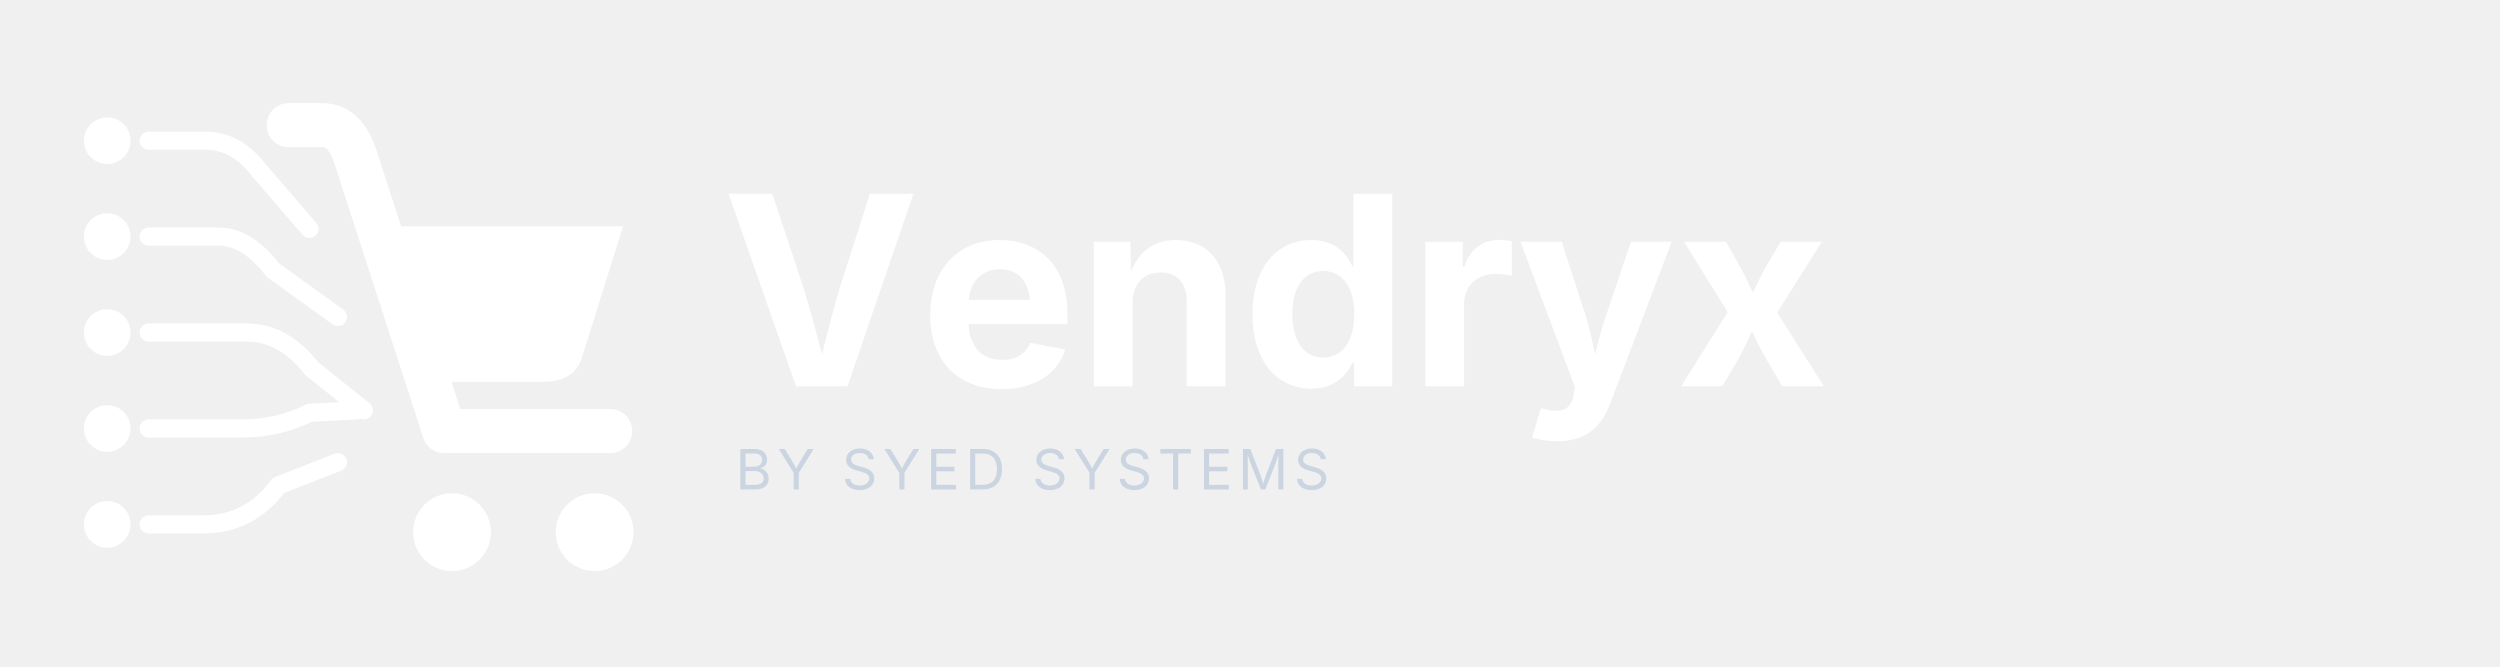
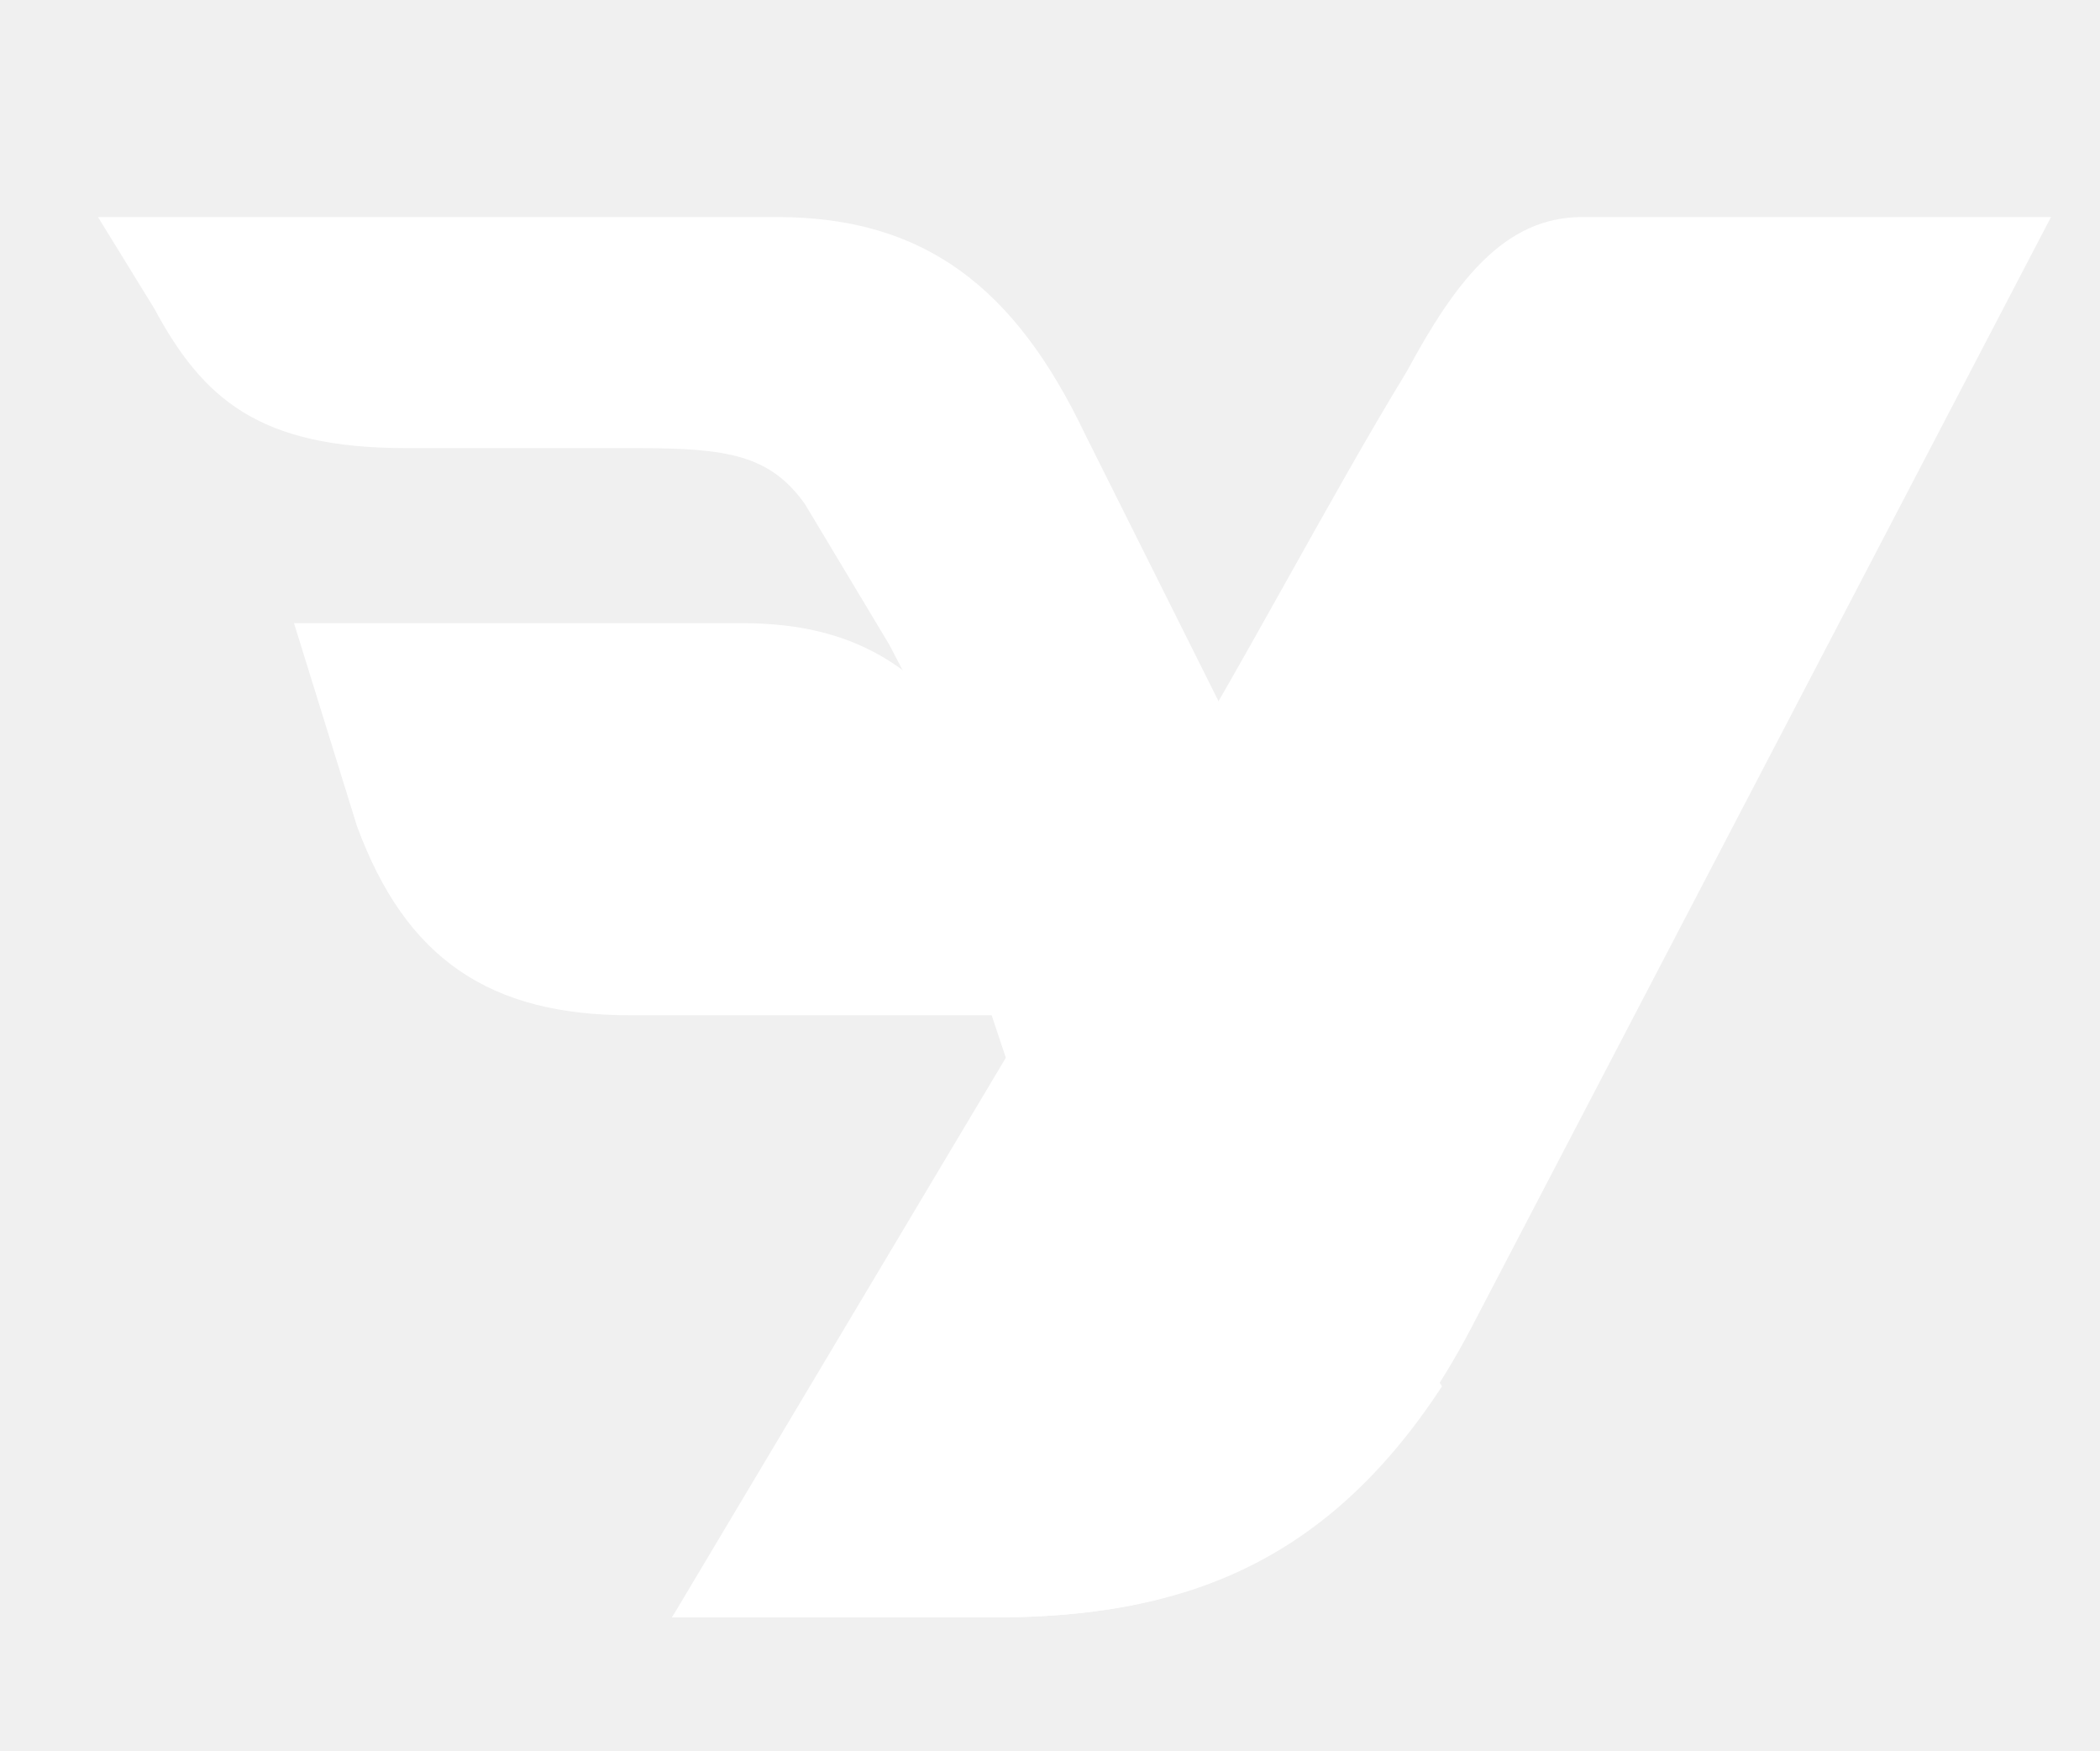
- <svg xmlns="http://www.w3.org/2000/svg" viewBox="0 0 945 252" role="img" aria-label="Vendryx commerce platform logo">
+ <svg xmlns="http://www.w3.org/2000/svg" width="600" height="500" viewBox="0 0 600 500" role="img" aria-label="Vendryx white mark">
  <defs>
-     <linearGradient id="cart-violet" x1="0" y1="0" x2="1" y2="1">
-       <stop stop-color="#4F46E5" />
-       <stop offset="1" stop-color="#5B21B6" />
+     <linearGradient id="orange-main" x1="0%" y1="0%" x2="85%" y2="100%">
+       <stop offset="0" stop-color="#FFAF24" />
+       <stop offset="0.48" stop-color="#FF7A00" />
+       <stop offset="1" stop-color="#F45605" />
    </linearGradient>
-     <linearGradient id="cart-blue" x1="0" y1="0" x2="1" y2="1">
-       <stop stop-color="#3B82F6" />
-       <stop offset="1" stop-color="#4F46E5" />
+     <linearGradient id="wing-top" x1="0%" y1="0%" x2="100%" y2="100%">
+       <stop offset="0" stop-color="#FFB328" />
+       <stop offset="0.46" stop-color="#FF7A00" />
+       <stop offset="1" stop-color="#F45605" />
    </linearGradient>
-     <linearGradient id="badge-ig" x1="0" y1="1" x2="1" y2="0">
-       <stop stop-color="#FCAF45" />
-       <stop offset=".4" stop-color="#E1306C" />
-       <stop offset="1" stop-color="#833AB4" />
+     <linearGradient id="wing-lower" x1="0%" y1="0%" x2="100%" y2="100%">
+       <stop offset="0" stop-color="#FF7A00" />
+       <stop offset="1" stop-color="#DB4408" />
+     </linearGradient>
+     <linearGradient id="fold" x1="0%" y1="0%" x2="90%" y2="100%">
+       <stop offset="0" stop-color="#CF3B09" />
+       <stop offset="0.58" stop-color="#F45605" />
+       <stop offset="1" stop-color="#FF7A00" />
+     </linearGradient>
+     <linearGradient id="icon-bg" x1="0%" y1="0%" x2="100%" y2="100%">
+       <stop offset="0" stop-color="#191C22" />
+       <stop offset="0.66" stop-color="#0F1115" />
+       <stop offset="1" stop-color="#080A0C" />
+     </linearGradient>
+     <linearGradient id="cover-glow" x1="0%" y1="0%" x2="100%" y2="100%">
+       <stop offset="0" stop-color="#FFA52C" />
+       <stop offset="1" stop-color="#F05408" />
    </linearGradient>
  </defs>
-   <g transform="translate(17 13) scale(0.98)">
-     <path d="M40 41H62Q74 41 83 53L102 75" fill="none" stroke="#FFFFFF" stroke-width="7" stroke-linecap="round" stroke-linejoin="round" />
-     <path d="M40 78H67Q78 78 88 91L113 109" fill="none" stroke="#FFFFFF" stroke-width="7" stroke-linecap="round" stroke-linejoin="round" />
-     <path d="M40 115H78Q92 115 103 129L123 145" fill="none" stroke="#FFFFFF" stroke-width="7" stroke-linecap="round" stroke-linejoin="round" />
-     <path d="M40 152H76Q90 152 102 146L120 145" fill="none" stroke="#FFFFFF" stroke-width="7" stroke-linecap="round" stroke-linejoin="round" />
-     <path d="M40 189H61Q79 189 90 174L113 165" fill="none" stroke="#FFFFFF" stroke-width="7" stroke-linecap="round" stroke-linejoin="round" />
-     <path d="M94 35H107Q116 35 120 48L154 153H218" fill="none" stroke="#FFFFFF" stroke-width="17" stroke-linecap="round" stroke-linejoin="round" />
-     <path d="M137 74H223L207 125Q204 134 192 134H151Z" fill="#FFFFFF" />
-     <circle cx="157" cy="192" r="15" fill="#FFFFFF" />
-     <circle cx="212" cy="192" r="15" fill="#FFFFFF" />
-     <circle cx="24" cy="41" r="9" fill="#FFFFFF" />
-     <circle cx="24" cy="78" r="9" fill="#FFFFFF" />
-     <circle cx="24" cy="115" r="9" fill="#FFFFFF" />
-     <circle cx="24" cy="152" r="9" fill="#FFFFFF" />
-     <circle cx="24" cy="189" r="9" fill="#FFFFFF" />
+   <g transform="translate(0.00 0.00) scale(2)">
+     <path d="M 14 31 H 111 C 132 31 145 41 155 62 L 179 110 L 156 149 C 146 130 137 111 127 92 L 115 72 C 110 65 104 64 91 64 H 58 C 37 64 29 57 22 44 Z" fill="#FFFFFF" />
+     <path d="M 42 89 H 106 C 123 89 133 96 142 111 L 157 145 H 90 C 70 145 58 137 51 118 Z" fill="#FFFFFF" />
+     <path d="M 226 31 H 293 L 210 190 C 192 224 168 231 142 231 H 96 L 167 112 C 177 96 190 71 201 53 C 208 40 215 31 226 31 Z" fill="#FFFFFF" />
+     <path d="M 138 134 C 147 132 158 121 167 112 L 183 87 C 182 106 171 122 158 146 L 148 164 Z" fill="#FFFFFF" />
+     <path d="M 155 148 C 169 145 181 158 190 173 L 206 198 C 189 224 168 231 142 231 H 96 Z" fill="#FFFFFF" />
  </g>
-   <path d="M300.881 146.0H320.363L345.266 73.246H328.811L317.58 108.354C315.383 115.678 313.137 124.076 310.695 133.988C308.205 124.174 305.861 115.678 303.566 108.354L291.945 73.246H275.393Z" fill="#FFFFFF" />
-   <path d="M378.566 147.074C391.262 147.074 399.953 141.166 402.639 132.084L389.357 129.594C387.795 133.793 383.938 136.039 378.811 136.039C371.438 136.039 366.457 131.449 366.115 122.514H403.469V118.412C403.469 99.76 392.092 90.727 377.834 90.727C361.867 90.727 351.613 102.152 351.613 118.998C351.613 136.234 361.867 147.074 378.566 147.074ZM366.213 113.334C366.799 106.596 370.998 101.762 377.98 101.762C384.768 101.762 388.625 106.205 389.357 113.334Z" fill="#FFFFFF" />
-   <path d="M428.127 114.408C428.127 107.182 432.473 102.982 438.723 102.982C444.875 102.982 448.586 107.035 448.586 113.822V146.0H463.234V111.283C463.234 98.49 455.812 90.727 444.484 90.727C436.086 90.727 430.568 95.072 427.492 102.689L427.297 91.41H413.479V146.0H428.127Z" fill="#FFFFFF" />
-   <path d="M495.705 146.928C504.592 146.928 509.133 141.654 511.135 137.26H511.867V146.0H526.271V73.246H511.623V100.59H511.135C509.182 96.244 504.885 90.727 495.607 90.727C483.498 90.727 473.439 100.15 473.439 118.803C473.439 136.967 483.107 146.928 495.705 146.928ZM500.197 135.16C492.58 135.16 488.479 128.373 488.479 118.754C488.479 109.184 492.482 102.445 500.197 102.445C507.717 102.445 511.916 108.842 511.916 118.754C511.916 128.617 507.668 135.16 500.197 135.16Z" fill="#FFFFFF" />
-   <path d="M538.771 146.0H553.42V114.945C553.42 108.158 558.352 103.52 565.09 103.52C567.238 103.52 570.119 103.861 571.438 104.252V91.166C570.119 90.873 568.215 90.678 566.701 90.678C560.549 90.678 555.52 94.193 553.518 100.932H552.932V91.41H538.771Z" fill="#FFFFFF" />
-   <path d="M579.104 165.336C581.203 166.166 584.816 166.801 588.674 166.801C599.611 166.801 605.373 161.283 608.693 152.445L631.887 91.41H616.506L606.936 119.73C605.373 124.418 604.104 129.105 602.98 133.988C601.955 129.154 600.979 124.467 599.514 119.73L590.334 91.41H574.758L595.266 146.146L594.875 149.076C594.24 154.545 590.188 156.352 584.279 154.74L582.473 154.301Z" fill="#FFFFFF" />
-   <path d="M635.5 146.0H651.027L657.082 135.697C659.084 132.182 660.695 128.666 662.258 125.248C663.869 128.666 665.578 132.182 667.629 135.697L673.684 146.0H689.406L671.779 118.168L688.625 91.41H673.098L667.971 100.004C665.92 103.617 664.211 107.182 662.6 110.648C660.988 107.182 659.328 103.617 657.326 100.004L652.395 91.41H636.574L653.078 117.973Z" fill="#FFFFFF" />
-   <path d="M279.846 185.0H285.434C289.033 185.0 290.551 183.236 290.551 180.929C290.551 178.53 288.879 177.217 287.454 177.125V176.981C288.787 176.623 289.956 175.73 289.956 173.772C289.956 171.537 288.449 169.722 285.26 169.722H279.846ZM281.794 183.277V178.068H285.485C287.444 178.068 288.674 179.381 288.674 180.909C288.674 182.231 287.762 183.277 285.383 183.277ZM281.794 176.428V171.444H285.219C287.198 171.444 288.09 172.49 288.09 173.813C288.09 175.392 286.798 176.428 285.157 176.428Z" fill="#CBD5E1" />
-   <path d="M299.993 185.0H301.941V178.745L307.56 169.722H305.314L302.3 174.654C301.808 175.464 301.397 176.161 300.987 177.146C300.577 176.192 300.167 175.495 299.654 174.654L296.629 169.722H294.373L299.993 178.745Z" fill="#CBD5E1" />
-   <path d="M324.936 185.267C328.464 185.267 330.484 183.339 330.484 180.837C330.484 177.986 327.797 177.063 326.156 176.612L324.629 176.192C323.511 175.884 321.717 175.32 321.717 173.721C321.717 172.285 323.029 171.239 325.008 171.239C326.823 171.239 328.197 172.09 328.371 173.577H330.279C330.186 171.27 328.084 169.517 325.07 169.517C322.116 169.517 319.82 171.229 319.82 173.813C319.82 175.843 321.255 177.104 323.716 177.802L325.562 178.325C327.192 178.786 328.587 179.33 328.587 180.806C328.587 182.437 327.008 183.523 324.936 183.523C323.142 183.523 321.542 182.734 321.388 181.001H319.389C319.563 183.564 321.624 185.267 324.936 185.267Z" fill="#CBD5E1" />
-   <path d="M339.925 185.0H341.874V178.745L347.493 169.722H345.247L342.233 174.654C341.74 175.464 341.33 176.161 340.92 177.146C340.51 176.192 340.1 175.495 339.587 174.654L336.562 169.722H334.306L339.925 178.745Z" fill="#CBD5E1" />
-   <path d="M351.972 185.0H361.375V183.277H353.92V178.15H360.78V176.428H353.92V171.444H361.282V169.722H351.972Z" fill="#CBD5E1" />
-   <path d="M371.462 185.0C376.118 185.0 378.753 182.108 378.753 177.33C378.753 172.593 376.118 169.722 371.657 169.722H366.694V185.0ZM368.642 183.277V171.444H371.524C375.061 171.444 376.866 173.659 376.866 177.33C376.866 181.042 375.061 183.277 371.339 183.277Z" fill="#CBD5E1" />
-   <path d="M396.847 185.267C400.374 185.267 402.394 183.339 402.394 180.837C402.394 177.986 399.708 177.063 398.067 176.612L396.539 176.192C395.422 175.884 393.627 175.32 393.627 173.721C393.627 172.285 394.94 171.239 396.919 171.239C398.734 171.239 400.108 172.09 400.282 173.577H402.189C402.097 171.27 399.995 169.517 396.98 169.517C394.027 169.517 391.73 171.229 391.73 173.813C391.73 175.843 393.166 177.104 395.627 177.802L397.472 178.325C399.103 178.786 400.497 179.33 400.497 180.806C400.497 182.437 398.918 183.523 396.847 183.523C395.052 183.523 393.453 182.734 393.299 181.001H391.3C391.474 183.564 393.535 185.267 396.847 185.267Z" fill="#CBD5E1" />
-   <path d="M411.836 185.0H413.784V178.745L419.403 169.722H417.158L414.143 174.654C413.651 175.464 413.241 176.161 412.831 177.146C412.421 176.192 412.01 175.495 411.498 174.654L408.473 169.722H406.217L411.836 178.745Z" fill="#CBD5E1" />
-   <path d="M428.773 185.267C432.301 185.267 434.321 183.339 434.321 180.837C434.321 177.986 431.634 177.063 429.994 176.612L428.466 176.192C427.348 175.884 425.554 175.32 425.554 173.721C425.554 172.285 426.866 171.239 428.845 171.239C430.66 171.239 432.034 172.09 432.208 173.577H434.116C434.023 171.27 431.921 169.517 428.907 169.517C425.954 169.517 423.657 171.229 423.657 173.813C423.657 175.843 425.092 177.104 427.553 177.802L429.399 178.325C431.029 178.786 432.424 179.33 432.424 180.806C432.424 182.437 430.845 183.523 428.773 183.523C426.979 183.523 425.379 182.734 425.226 181.001H423.226C423.4 183.564 425.461 185.267 428.773 185.267Z" fill="#CBD5E1" />
-   <path d="M438.615 171.444H443.424V185.0H445.372V171.444H450.161V169.722H438.615Z" fill="#CBD5E1" />
-   <path d="M455.112 185.0H464.514V183.277H457.06V178.15H463.92V176.428H457.06V171.444H464.422V169.722H455.112Z" fill="#CBD5E1" />
-   <path d="M469.834 185.0H471.69V176.274C471.69 175.095 471.649 173.29 471.618 171.834C472.223 173.628 472.818 175.413 473.156 176.274L476.622 185.0H478.314L481.729 176.274C482.077 175.382 482.713 173.546 483.267 171.803C483.226 173.393 483.195 175.146 483.195 176.274V185.0H485.113V169.722H482.334L478.622 179.36C478.324 180.129 477.853 181.637 477.494 182.836C477.135 181.596 476.653 180.099 476.366 179.36L472.603 169.722H469.834Z" fill="#CBD5E1" />
-   <path d="M495.795 185.267C499.322 185.267 501.342 183.339 501.342 180.837C501.342 177.986 498.656 177.063 497.015 176.612L495.487 176.192C494.37 175.884 492.575 175.32 492.575 173.721C492.575 172.285 493.888 171.239 495.867 171.239C497.682 171.239 499.056 172.09 499.23 173.577H501.137C501.045 171.27 498.943 169.517 495.928 169.517C492.975 169.517 490.678 171.229 490.678 173.813C490.678 175.843 492.114 177.104 494.575 177.802L496.421 178.325C498.051 178.786 499.445 179.33 499.445 180.806C499.445 182.437 497.866 183.523 495.795 183.523C494.001 183.523 492.401 182.734 492.247 181.001H490.248C490.422 183.564 492.483 185.267 495.795 185.267Z" fill="#CBD5E1" />
</svg>
